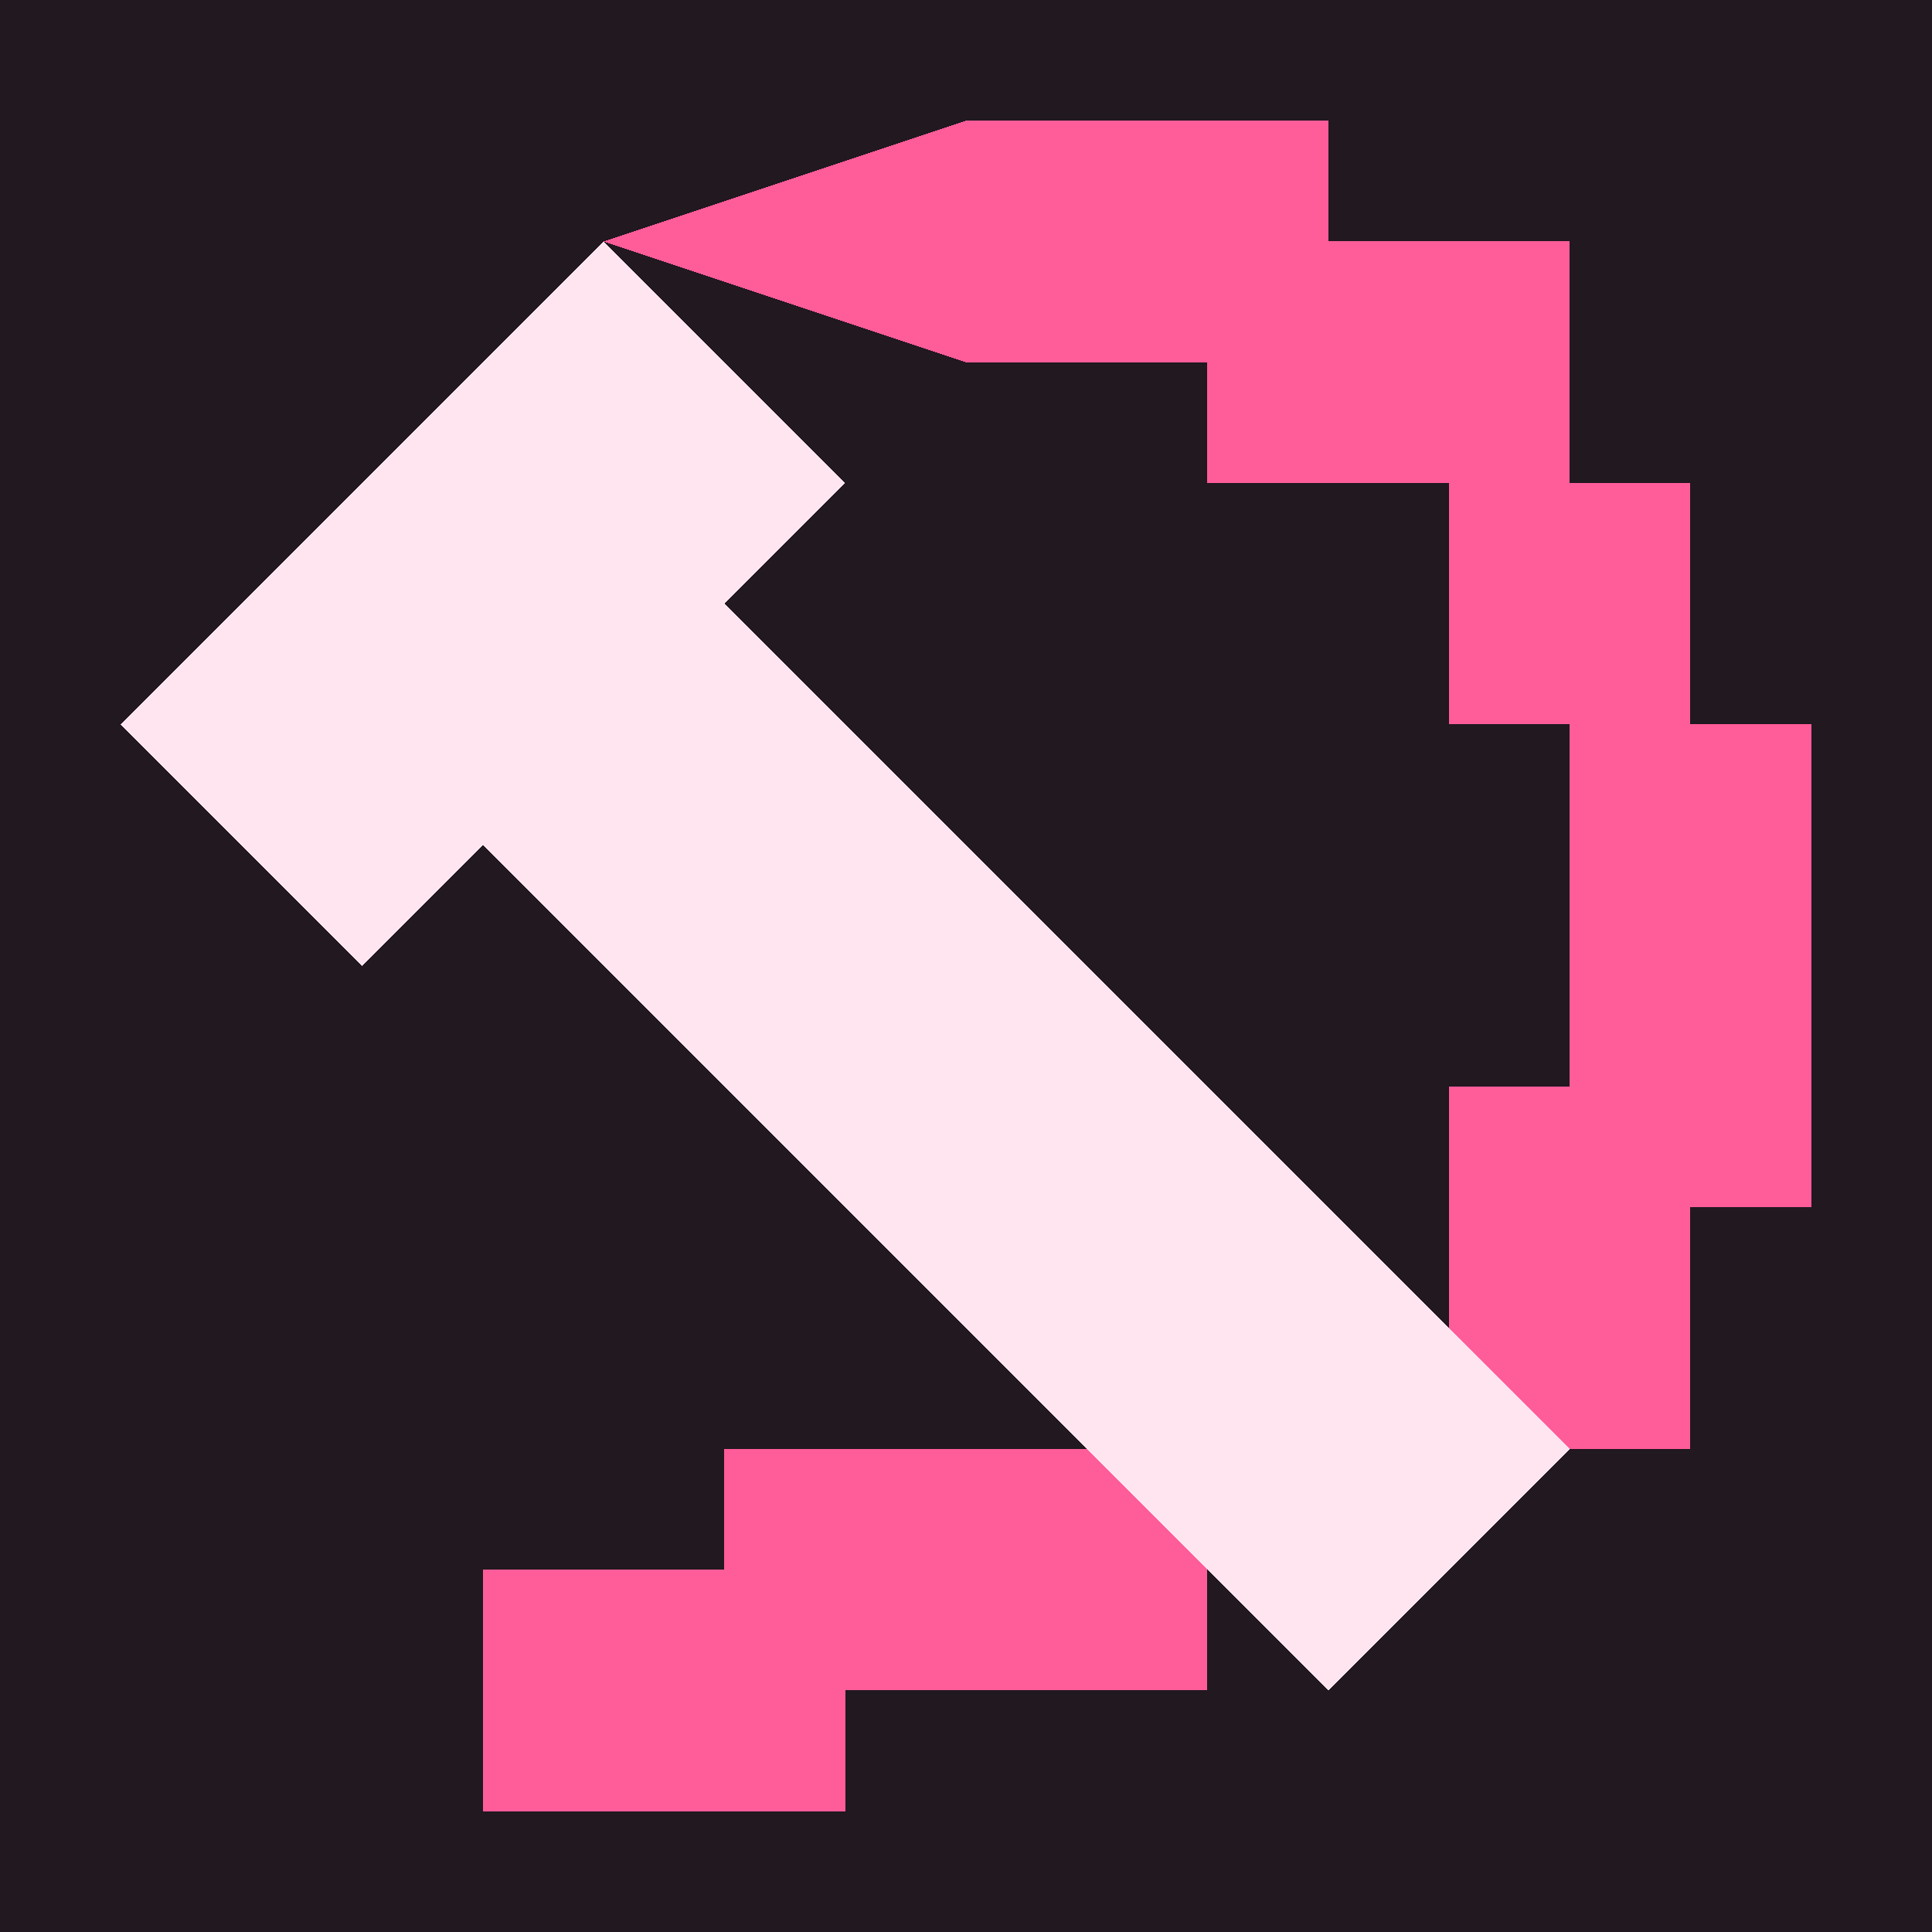
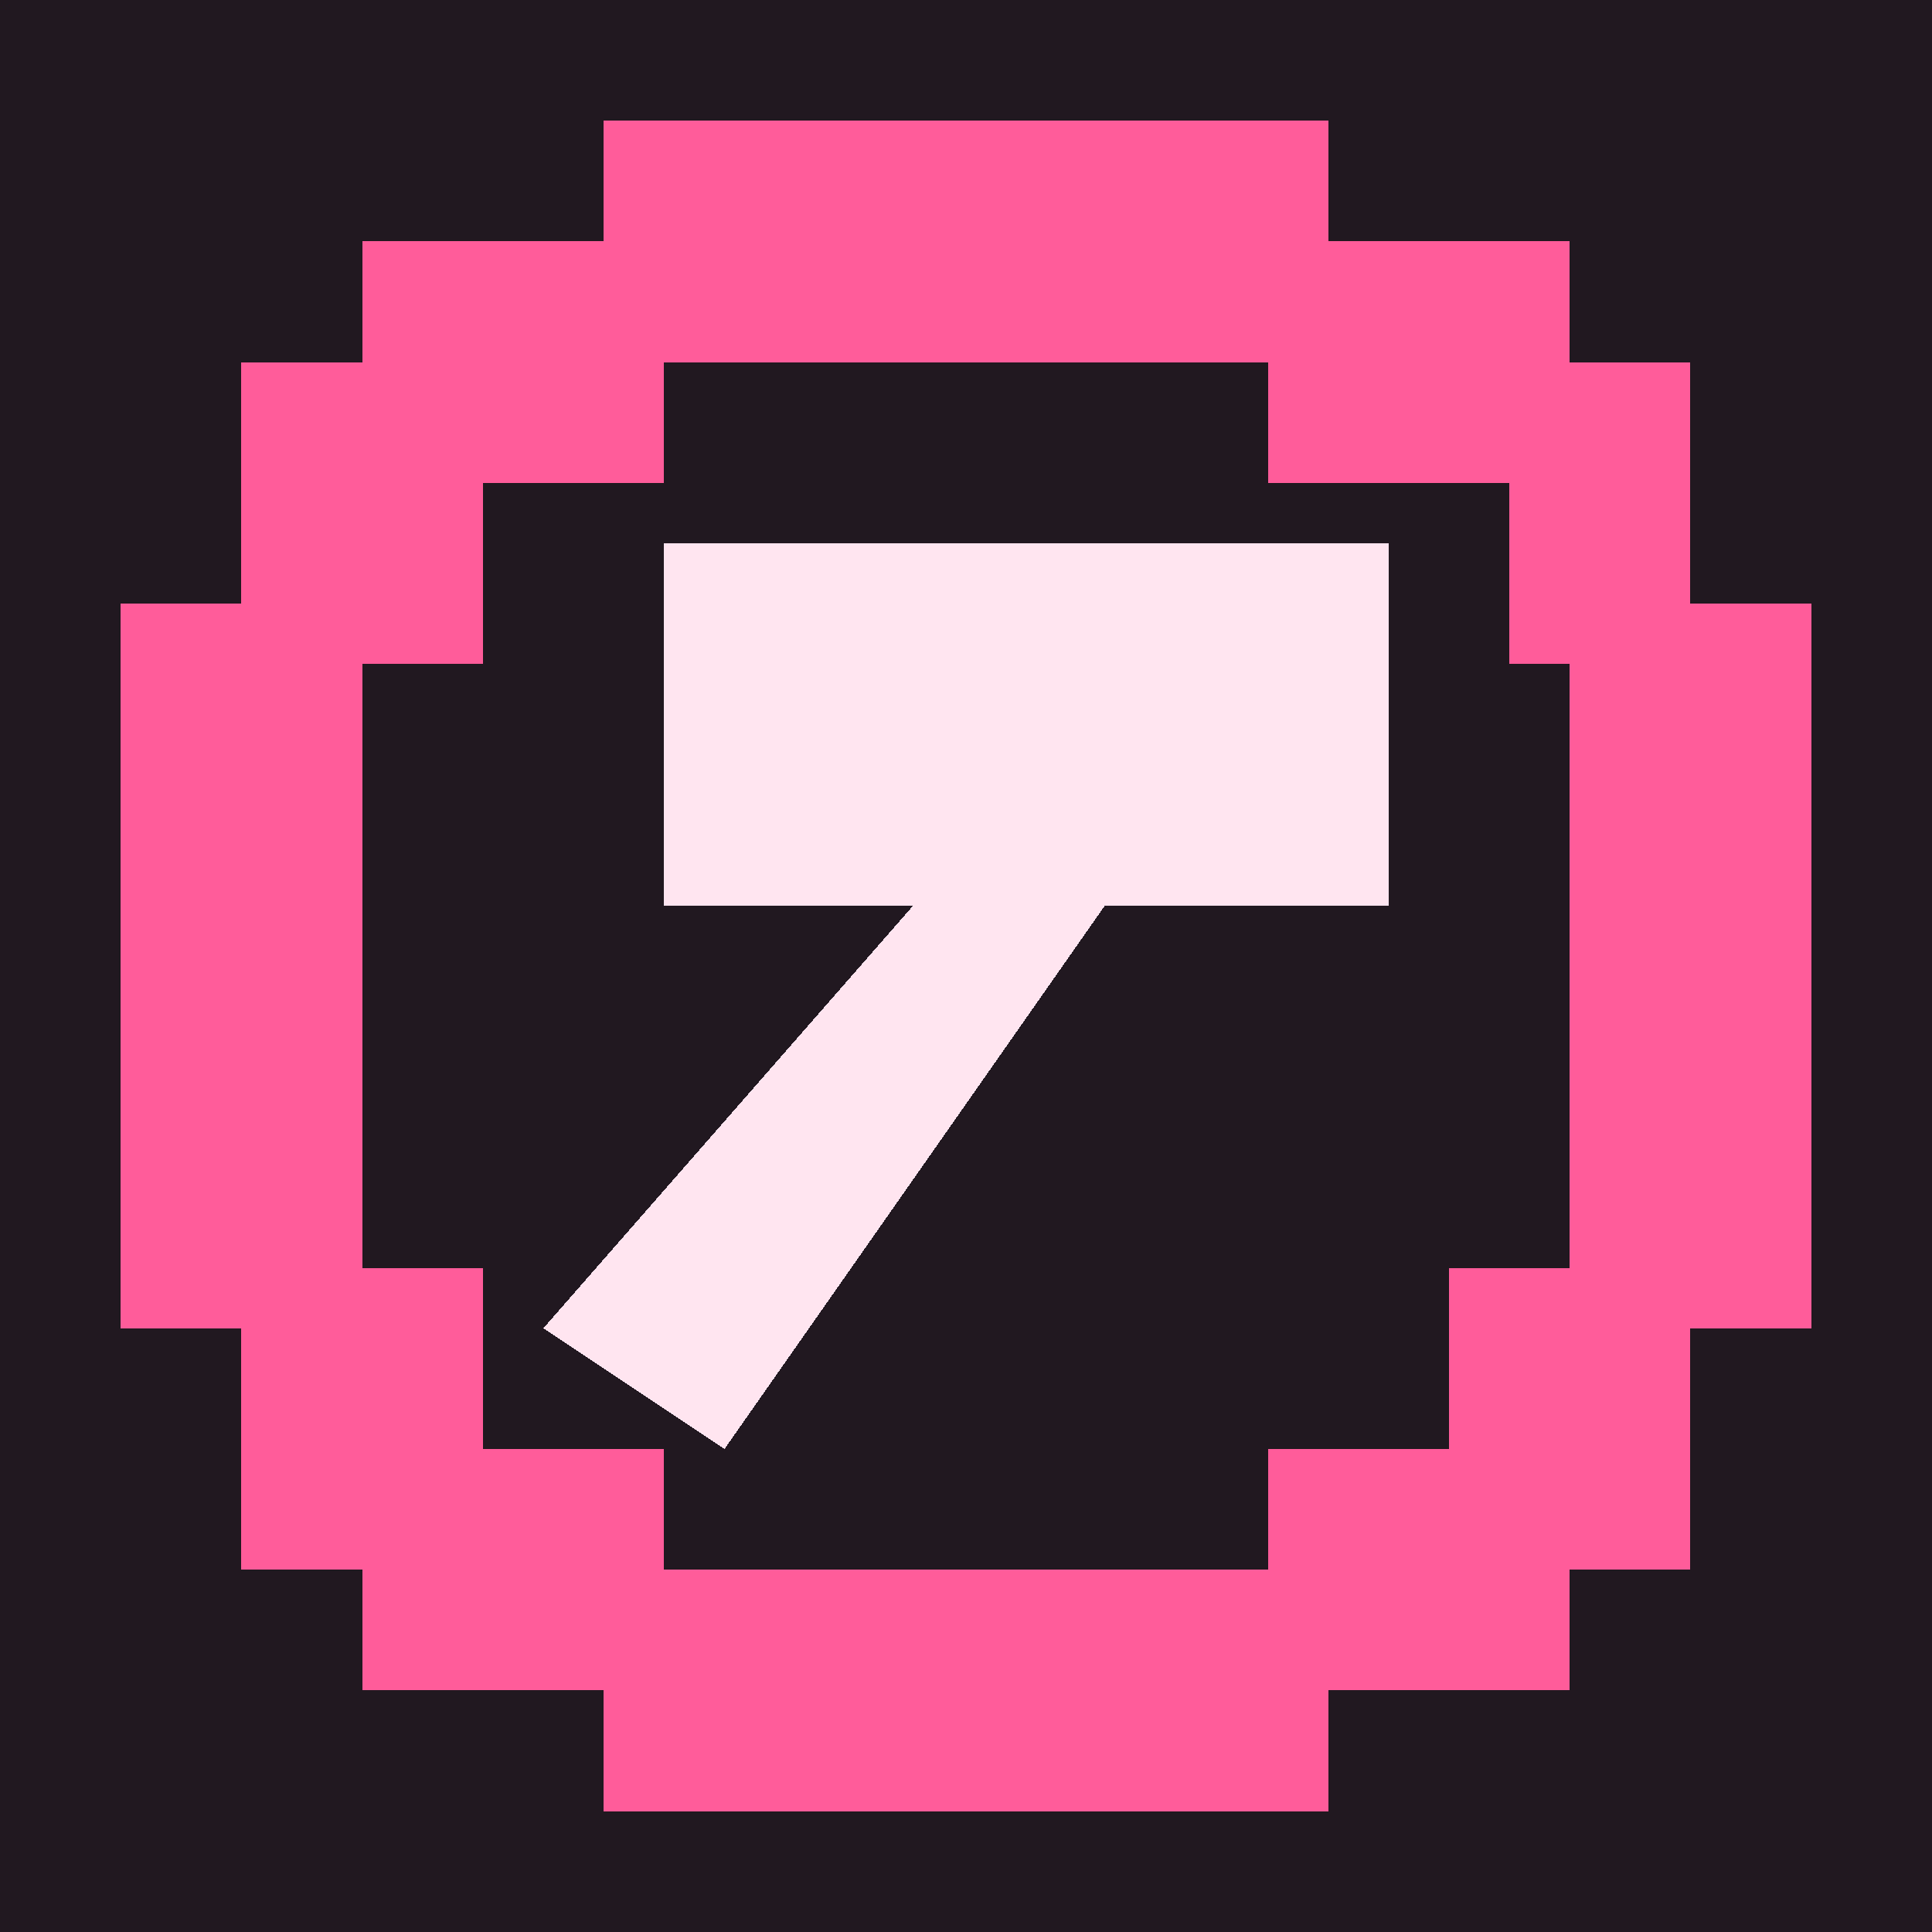
- <svg xmlns="http://www.w3.org/2000/svg" viewBox="0 0 16 16" shape-rendering="crispEdges">
-   <rect width="16" height="16" fill="#211820" />
-   <path d="M5 2L8 1H11V2H13V4H14V6H15V10H14V12H12V13H10V14H7V15H4V13H6V12H10V11H12V9H13V6H12V4H10V3H8Z" fill="#ff5c9a" />
-   <path d="M3 6L5 4L13 12L11 14Z M1 6L5 2L7 4L3 8Z" fill="#ffe5f0" />
+ <svg xmlns="http://www.w3.org/2000/svg" viewBox="0 0 32 32" shape-rendering="crispEdges">
+   <rect width="32" height="32" fill="#211820" />
+   <path fill-rule="evenodd" d="M10 2H22V4H26V6H28V10H30V22H28V26H26V28H22V30H10V28H6V26H4V22H2V10H4V6H6V4H10Z M11 6H21V8H25V11H26V21H24V24H21V26H11V24H8V21H6V11H8V8H11Z" fill="#ff5c9a" />
+   <path d="M16 14H19L12 24L9 22Z" fill="#ffe5f0" />
+   <rect x="11" y="9" width="12" height="6" fill="#ffe5f0" />
</svg>
